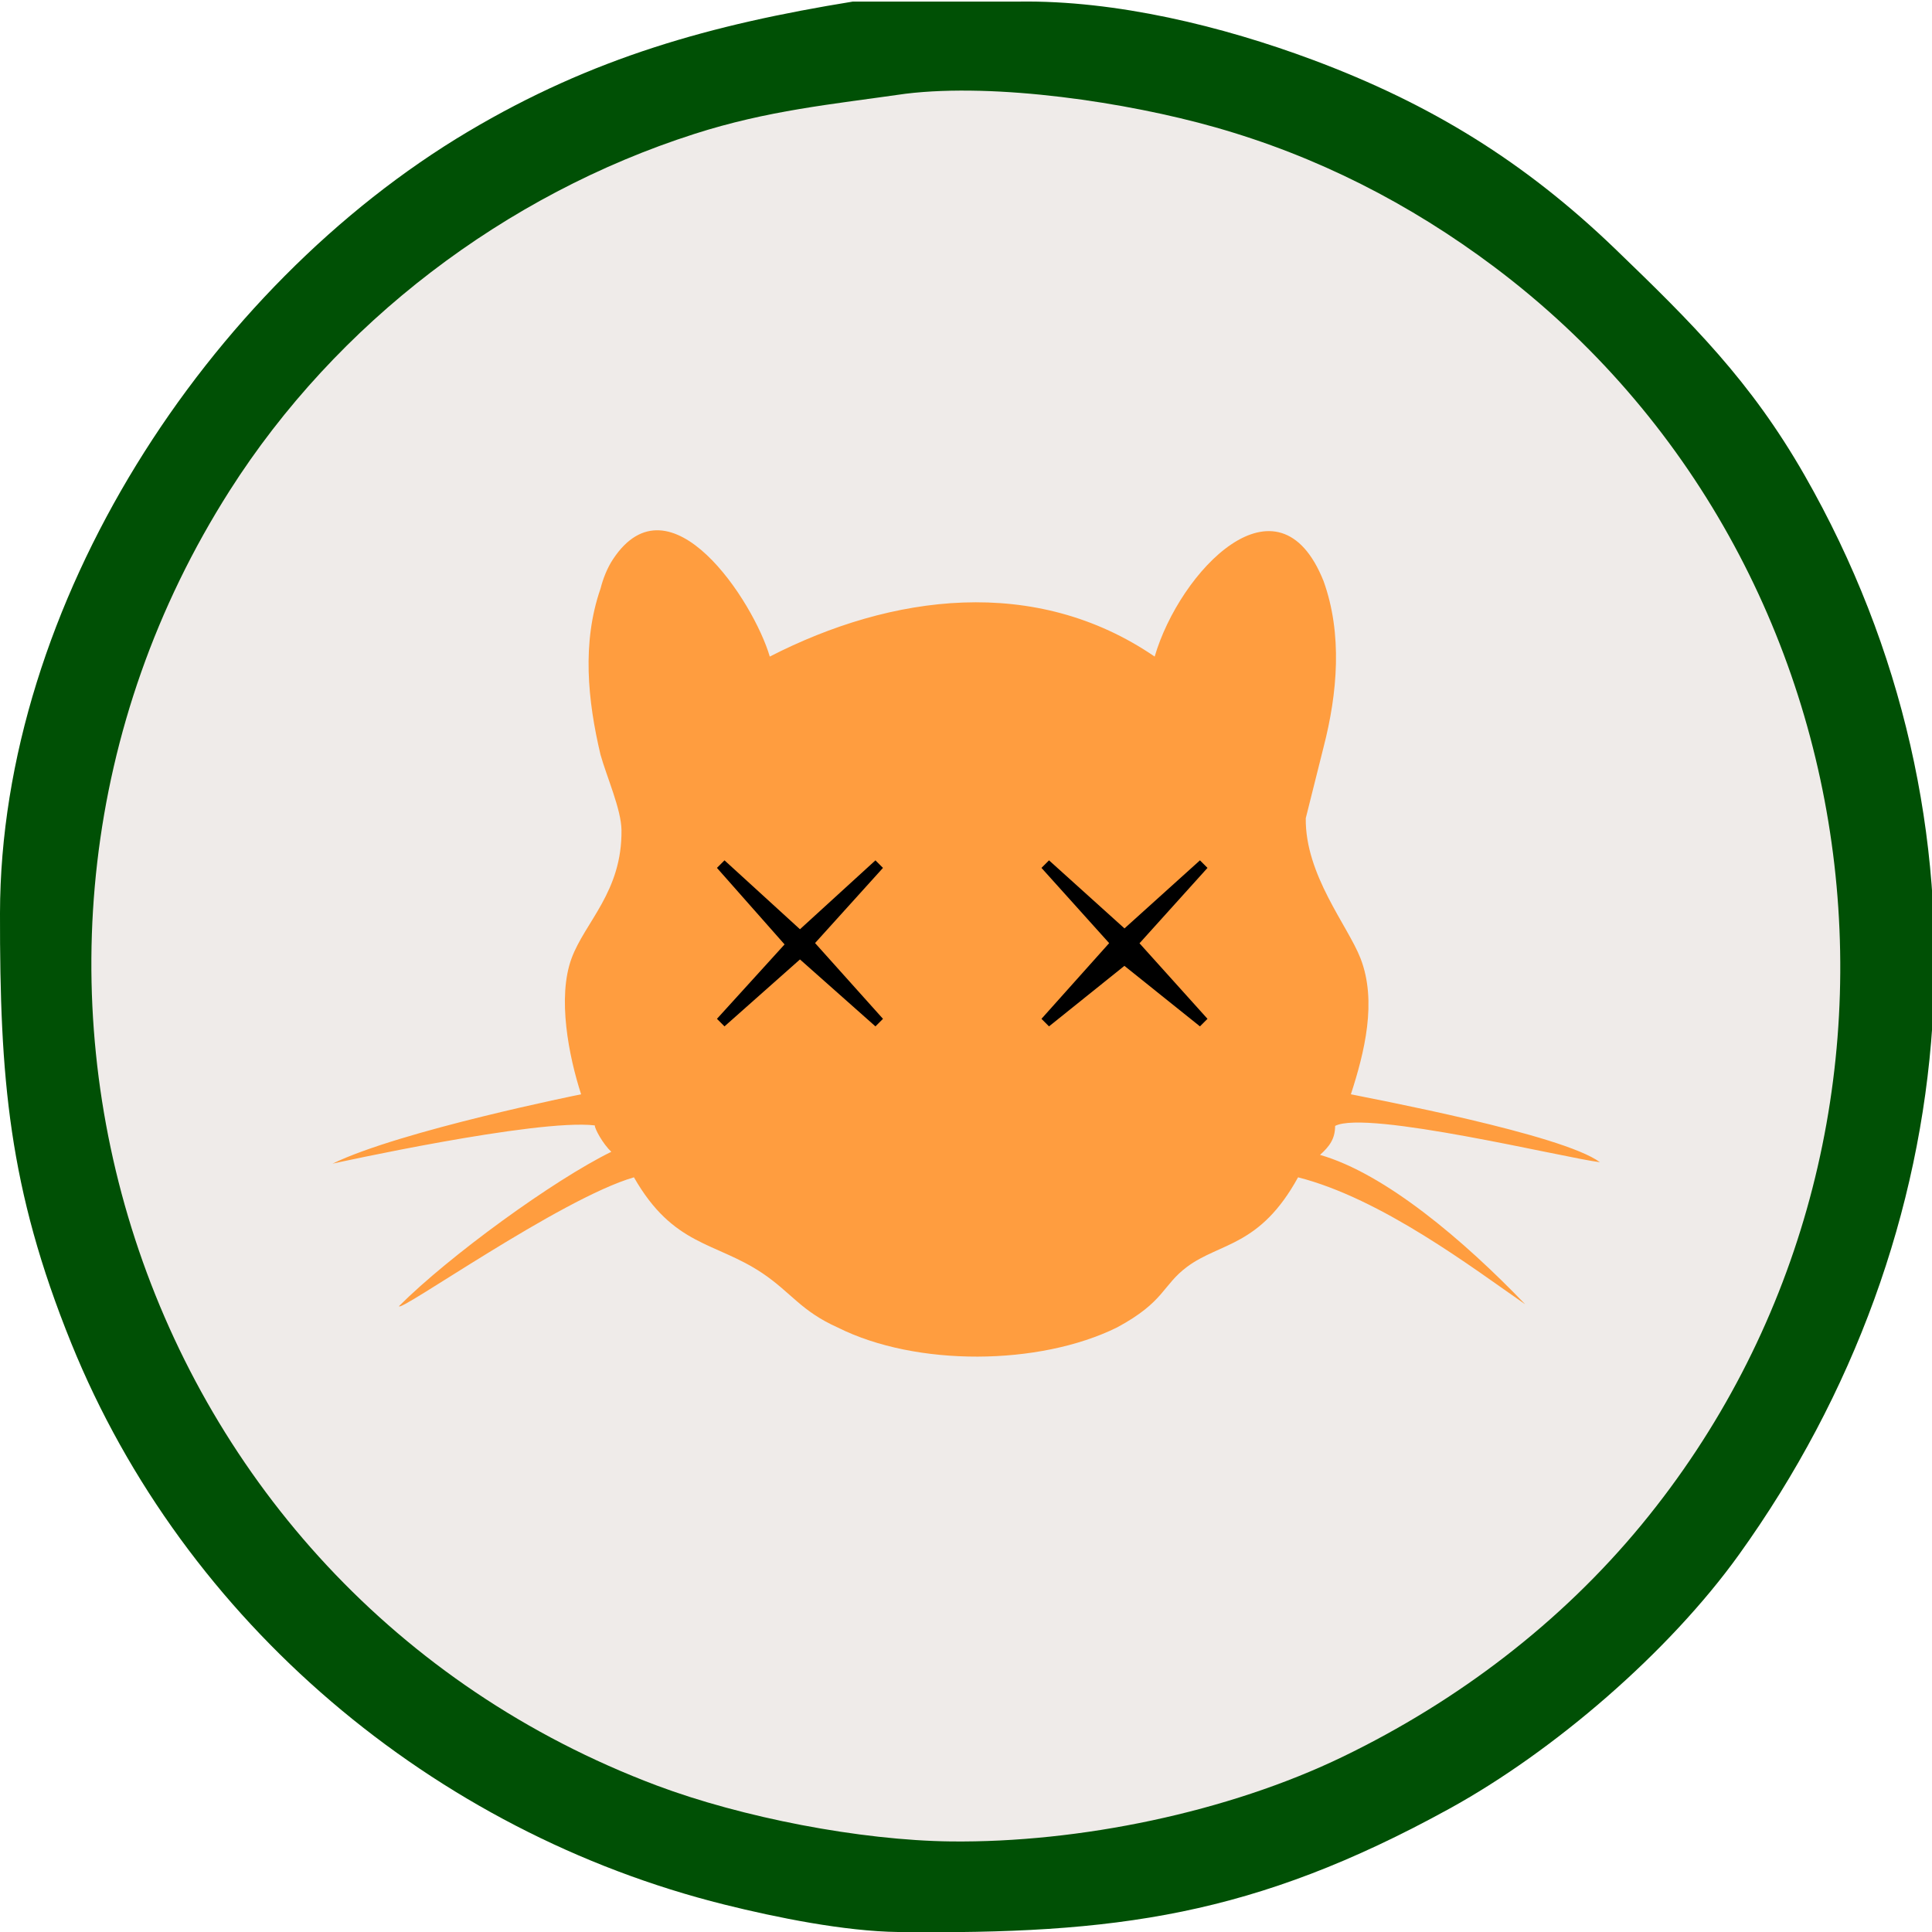
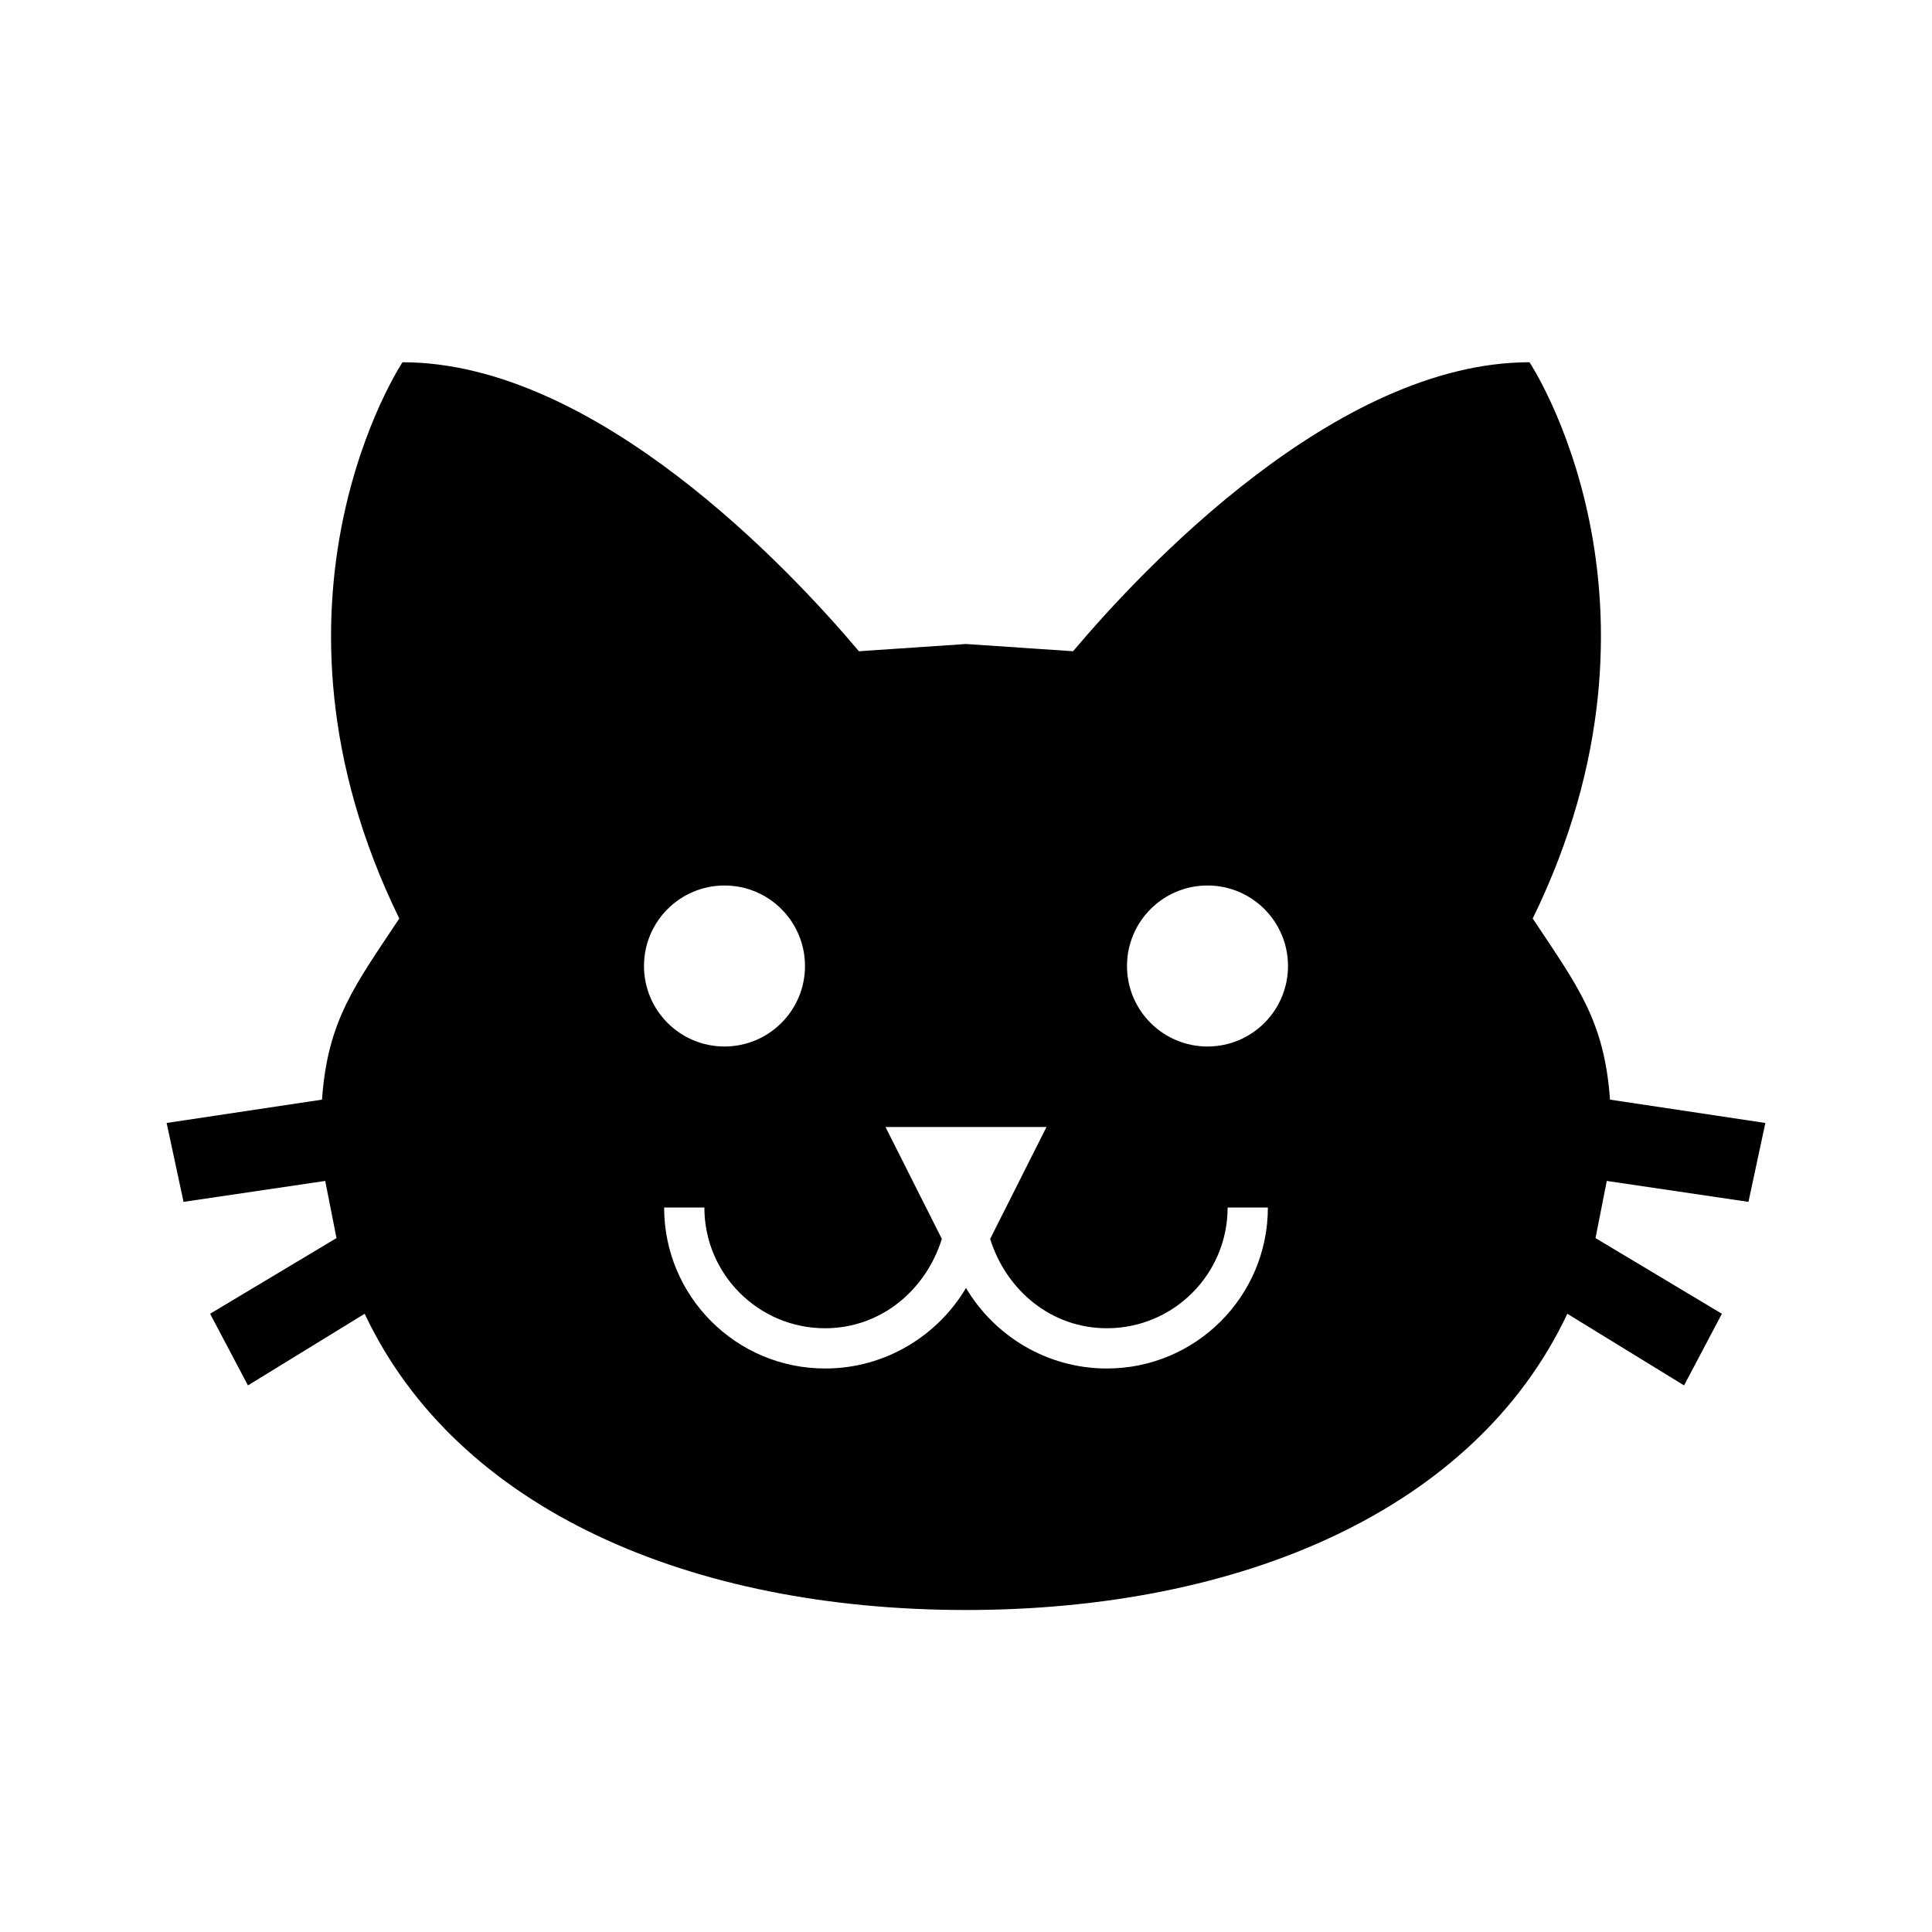
- <svg xmlns="http://www.w3.org/2000/svg" width="67.743mm" height="67.743mm" viewBox="0 0 256 256">
-   <path id="borderCircle" fill="#005005" d="M 113.00,0.21            C 94.20,3.26 78.53,7.62 62.00,17.45              27.46,38.00 0.06,80.09 0.00,121.00              -0.03,142.77 1.11,157.41 9.45,178.00              24.44,214.99 57.45,242.77 96.00,252.37              102.90,254.09 111.93,255.91 119.00,256.00              147.84,256.33 166.16,253.89 192.00,239.69              205.95,232.03 221.17,218.88 230.42,206.00              260.96,163.48 265.34,108.85 239.13,63.00              231.98,50.49 224.22,42.81 214.00,32.96              202.01,21.42 189.57,13.77 174.00,7.95              161.98,3.46 147.87,0.02 135.00,0.21              135.00,0.21 113.00,0.21 113.00,0.21 Z" />
-   <path id="background" fill="#efebe9" d="M 120.00,12.42            C 110.08,13.84 101.73,14.63 92.00,17.75              66.94,25.78 44.59,42.77 30.44,65.00              -8.99,126.94 17.61,210.46 87.00,236.58              98.29,240.82 113.94,243.86 126.00,244.00              142.98,244.19 162.70,240.15 178.00,232.74              193.15,225.40 206.80,215.04 217.54,202.00              259.12,151.48 250.53,74.84 198.00,35.37              186.79,26.96 174.49,20.68 161.00,16.86              149.33,13.55 132.02,10.96 120.00,12.42 Z" />
-   <path id="head" fill="#ff9d3f" d="M 77.00,145.00            C 77.00,145.00 53.06,149.81 44.06,154.19              44.06,154.19 71.09,148.21 78.81,149.12              78.81,149.59 79.88,151.56 81.00,152.62              73.36,156.36 59.50,166.44 52.88,173.06              52.69,174.12 74.27,158.82 84.00,156.00              89.24,165.17 94.78,164.53 101.00,168.69              104.85,171.28 106.13,173.72 111.00,175.90              121.40,181.12 137.72,180.97 148.00,175.90              154.37,172.47 153.97,170.33 157.32,167.84              161.70,164.60 166.95,165.20 172.00,156.00              183.09,158.83 195.13,168.00 202.09,172.82              194.00,164.39 183.55,155.50 174.91,153.03              176.13,151.93 176.91,150.93 176.91,149.19              181.06,147.02 207.38,153.44 212.00,154.00              207.06,150.31 181.80,145.59 179.00,145.00              180.80,139.45 182.49,132.70 180.28,127.00              178.60,122.66 172.93,115.94 173.02,108.42              173.02,108.42 175.38,99.00 175.38,99.00              177.23,91.83 177.90,84.02 175.38,77.00              169.37,61.96 156.31,75.68 153.00,87.00              137.19,76.19 118.16,78.71 102.00,87.00              99.88,79.73 88.78,62.66 81.22,74.11              80.45,75.28 79.91,76.67 79.57,78.00              77.09,85.15 77.87,92.82 79.57,100.00              80.41,102.99 82.32,107.25 82.35,110.00              82.44,118.16 77.51,122.16 75.73,127.00              73.83,132.17 75.36,139.93 77.00,145.00 Z" />
-   <path id="rightEye" fill="black" d="M 139.00,114.00            C 139.00,114.00 138.00,115.00 138.00,115.00              138.00,115.00 146.97,124.97 146.97,124.97              146.97,124.97 138.00,135.00 138.00,135.00              138.00,135.00 139.00,136.00 139.00,136.00              139.00,136.00 148.99,127.98 148.99,127.98              148.99,127.98 159.00,136.00 159.00,136.00              159.00,136.00 160.00,135.00 160.00,135.00              160.00,135.00 150.99,124.99 150.99,124.99              150.99,124.99 160.00,115.00 160.00,115.00              160.00,115.00 159.00,114.00 159.00,114.00              159.00,114.00 149.00,123.02 149.00,123.02              149.00,123.02 139.00,114.00 139.00,114.00 Z" />
-   <path id="leftEye" fill="black" d="M 116.00,114.00            C 116.00,114.00 117.00,115.00 117.00,115.00              117.00,115.00 108.00,124.96 108.00,124.96              108.00,124.96 117.00,135.00 117.00,135.00              117.00,135.00 116.00,136.00 116.00,136.00              116.00,136.00 106.00,127.13 106.00,127.13              106.00,127.13 96.00,136.00 96.00,136.00              96.00,136.00 95.00,135.00 95.00,135.00              95.00,135.00 103.96,125.14 103.96,125.14              103.96,125.14 95.00,115.00 95.00,115.00              95.00,115.00 96.00,114.00 96.00,114.00              96.00,114.00 106.00,123.13 106.00,123.13              106.00,123.13 116.00,114.00 116.00,114.00 Z" />
+ <svg xmlns="http://www.w3.org/2000/svg" version="1.1" width="24" height="24" viewBox="0 0 24 24">
+   <path d="M12,8L10.67,8.09C9.81,7.07 7.4,4.5 5,4.5C5,4.5 3.03,7.46 4.96,11.41C4.41,12.24 4.07,12.67 4,13.66L2.07,13.95L2.28,14.93L4.04,14.67L4.18,15.38L2.61,16.32L3.08,17.21L4.53,16.32C5.68,18.76 8.59,20 12,20C15.41,20 18.32,18.76 19.47,16.32L20.92,17.21L21.39,16.32L19.82,15.38L19.96,14.67L21.72,14.93L21.93,13.95L20,13.66C19.93,12.67 19.59,12.24 19.04,11.41C20.97,7.46 19,4.5 19,4.5C16.6,4.5 14.19,7.07 13.33,8.09L12,8M9,11A1,1 0 0,1 10,12A1,1 0 0,1 9,13A1,1 0 0,1 8,12A1,1 0 0,1 9,11M15,11A1,1 0 0,1 16,12A1,1 0 0,1 15,13A1,1 0 0,1 14,12A1,1 0 0,1 15,11M11,14H13L12.3,15.39C12.5,16.03 13.06,16.5 13.75,16.5A1.5,1.5 0 0,0 15.25,15H15.75A2,2 0 0,1 13.75,17C13,17 12.35,16.59 12,16V16H12C11.65,16.59 11,17 10.25,17A2,2 0 0,1 8.25,15H8.75A1.5,1.5 0 0,0 10.25,16.5C10.94,16.5 11.5,16.03 11.7,15.39L11,14Z" />
</svg>
